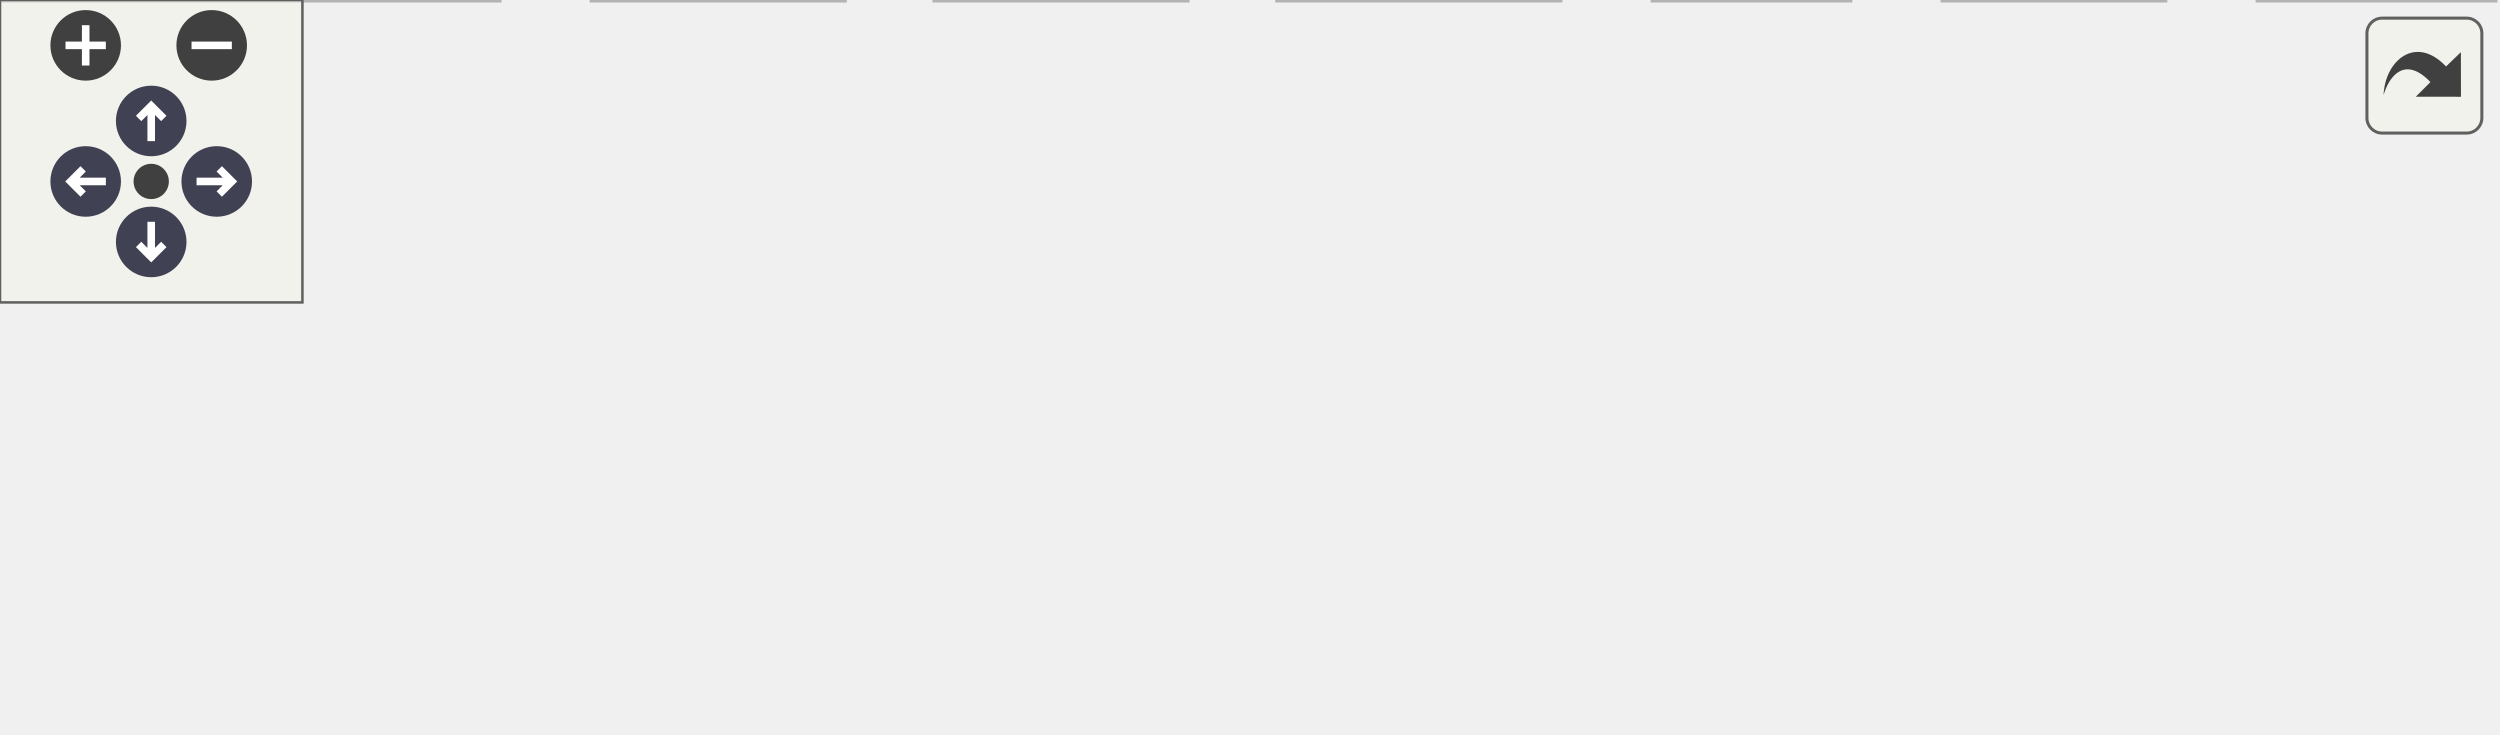
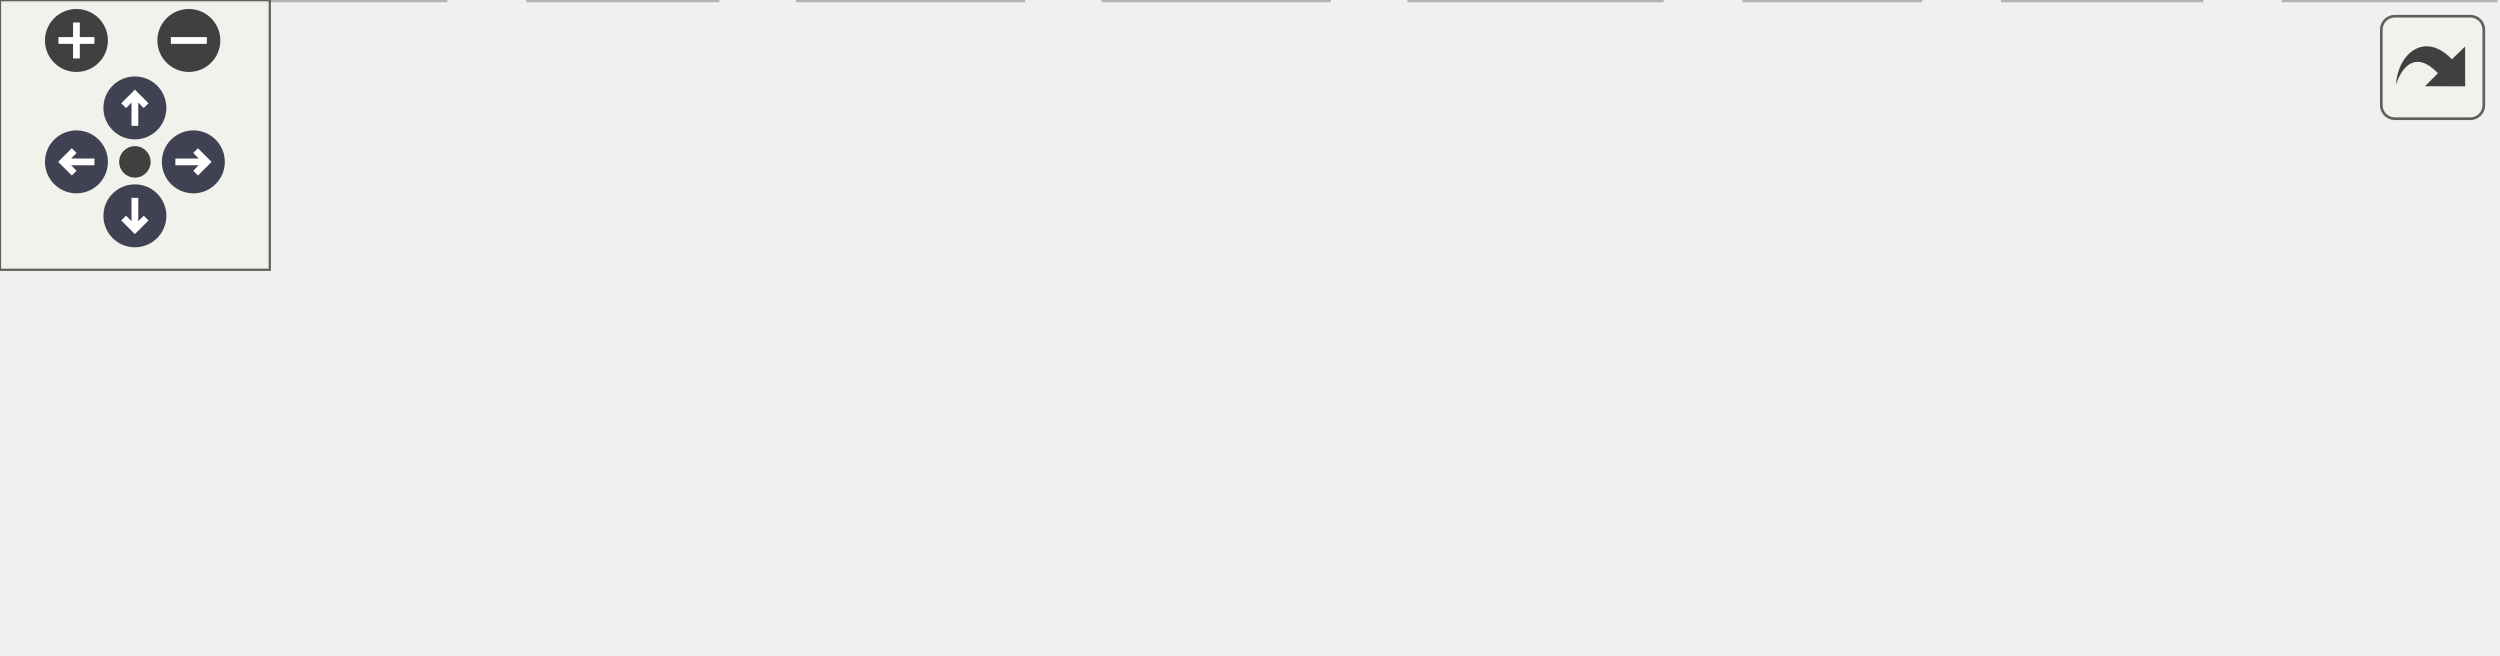
<svg xmlns="http://www.w3.org/2000/svg" xmlns:xlink="http://www.w3.org/1999/xlink" id="main" version="1.1" xml:space="preserve">
  <style type="text/css">
.node, .edge {opacity: 0.7;}
.node.selected, .edge.selected {opacity: 1;}
.edge:hover path { stroke: red; }
.edge:hover polygon { stroke: red; fill: red; }
</style>
  <defs>
    <circle id="rim" cx="0" cy="0" r="7" />
    <circle id="rim2" cx="0" cy="0" r="3.5" />
    <g id="zoomPlus">
      <use xlink:href="#rim" fill="#404040">
        <set attributeName="fill" to="#808080" begin="zoomplus.mouseover" end="zoomplus.mouseout" />
      </use>
      <path d="M-4,0h8M0,-4v8" fill="none" stroke="white" stroke-width="1.5" pointer-events="none" />
    </g>
    <g id="zoomMin">
      <use xlink:href="#rim" fill="#404040">
        <set attributeName="fill" to="#808080" begin="zoomminus.mouseover" end="zoomminus.mouseout" />
      </use>
      <path d="M-4,0h8" fill="none" stroke="white" stroke-width="1.5" pointer-events="none" />
    </g>
    <g id="arrowUp" transform="translate(30 24)">
      <use xlink:href="#rim" />
      <path pointer-events="none" fill="none" stroke="white" stroke-width="1.5" d="M0,-3.0v7 M-2.5,-0.5L0,-3.0L2.5,-0.5" />
    </g>
    <g id="arrowRight" transform="rotate(90) translate(36 -43)">
      <use xlink:href="#rim" />
      <path pointer-events="none" fill="none" stroke="white" stroke-width="1.5" d="M0,-3.0v7 M-2.5,-0.5L0,-3.0L2.5,-0.5" />
    </g>
    <g id="arrowDown" transform="rotate(180) translate(-30 -48)">
      <use xlink:href="#rim" />
      <path pointer-events="none" fill="none" stroke="white" stroke-width="1.5" d="M0,-3.0v7 M-2.5,-0.5L0,-3.0L2.5,-0.5" />
    </g>
    <g id="arrowLeft" transform="rotate(270) translate(-36 17)">
      <use xlink:href="#rim" />
      <path pointer-events="none" fill="none" stroke="white" stroke-width="1.5" d="M0,-3.0v7 M-2.5,-0.5L0,-3.0L2.5,-0.5" />
    </g>
    <g id="resetDef">
      <use xlink:href="#rim2" fill="#404040">
        <set attributeName="fill" to="#808080" begin="reset.mouseover" end="reset.mouseout" />
      </use>
    </g>
  </defs>
-   <svg id="graph" class="graph" data-view-width="503" data-view-height="93" data-section-id="dynsection-0">
+   <svg id="graph" class="graph" data-view-width="563" data-view-height="93" data-section-id="dynsection-0">
    <g id="viewport">
      <g id="Node000001" class="node">
        <g id="a_Node000001">
          <a xlink:title="The events a runner delivers to a strategy's handlers, and the market phase.">
-             <polygon fill="#999999" stroke="#666666" points="349.5,-85 213.5,-85 213.5,-55 349.5,-55 349.5,-85" />
-             <text text-anchor="start" x="221.5" y="-73" font-family="Helvetica,sans-Serif" font-size="10.00">algotradelib/src/strategy</text>
-             <text text-anchor="middle" x="281.5" y="-62" font-family="Helvetica,sans-Serif" font-size="10.00">/event.hpp</text>
+             <polygon fill="#999999" stroke="#666666" points="373.5,-85 237.5,-85 237.5,-55 373.5,-55 373.5,-85" />
+             <text text-anchor="start" x="245.5" y="-73" font-family="Helvetica,sans-Serif" font-size="10.00">algotradelib/src/strategy</text>
+             <text text-anchor="middle" x="305.5" y="-62" font-family="Helvetica,sans-Serif" font-size="10.00">/event.hpp</text>
          </a>
        </g>
      </g>
      <g id="Node000002" class="node">
        <g id="a_Node000002">
          <a xlink:title=" ">
            <polygon fill="#e0e0e0" stroke="#999999" points="99,-19 0,-19 0,0 99,0 99,-19" />
            <text text-anchor="middle" x="49.5" y="-7" font-family="Helvetica,sans-Serif" font-size="10.00">algotradelib/core</text>
          </a>
        </g>
      </g>
      <g id="edge1_Node000001_Node000002" class="edge">
        <g id="a_edge1_Node000001_Node000002">
          <a xlink:title=" ">
-             <path fill="none" stroke="#63b8ff" d="M225.93,-54.99C185.37,-44.76 131.14,-31.09 93.56,-21.61" />
-             <polygon fill="#63b8ff" stroke="#63b8ff" points="93.97,-18.1 83.42,-19.05 92.26,-24.89 93.97,-18.1" />
+             <path fill="none" stroke="#63b8ff" d="M244.18,-54.99C198.95,-44.65 138.3,-30.79 96.79,-21.31" />
+             <polygon fill="#63b8ff" stroke="#63b8ff" points="97.46,-17.87 86.93,-19.05 95.9,-24.69 97.46,-17.87" />
          </a>
        </g>
      </g>
      <g id="Node000003" class="node">
        <g id="a_Node000003">
          <a xlink:title=" ">
-             <polygon fill="#e0e0e0" stroke="#999999" points="167.5,-19 117.5,-19 117.5,0 167.5,0 167.5,-19" />
-             <text text-anchor="middle" x="142.5" y="-7" font-family="Helvetica,sans-Serif" font-size="10.00">chrono</text>
+             <polygon fill="#e0e0e0" stroke="#999999" points="159.5,-19 117.5,-19 117.5,0 159.5,0 159.5,-19" />
+             <text text-anchor="middle" x="138.5" y="-7" font-family="Helvetica,sans-Serif" font-size="10.00">array</text>
          </a>
        </g>
      </g>
      <g id="edge2_Node000001_Node000003" class="edge">
        <g id="a_edge2_Node000001_Node000003">
          <a xlink:title=" ">
-             <path fill="none" stroke="#63b8ff" d="M248.21,-54.99C225.12,-45.27 194.63,-32.44 172.34,-23.06" />
-             <polygon fill="#63b8ff" stroke="#63b8ff" points="173.6,-19.79 163.03,-19.14 170.89,-26.24 173.6,-19.79" />
+             <path fill="none" stroke="#63b8ff" d="M265.5,-54.99C236.07,-44.68 196.63,-30.86 169.55,-21.38" />
+             <polygon fill="#63b8ff" stroke="#63b8ff" points="170.42,-17.97 159.83,-17.97 168.11,-24.58 170.42,-17.97" />
          </a>
        </g>
      </g>
      <g id="Node000004" class="node">
        <g id="a_Node000004">
          <a xlink:title=" ">
-             <polygon fill="#e0e0e0" stroke="#999999" points="235.5,-19 185.5,-19 185.5,0 235.5,0 235.5,-19" />
-             <text text-anchor="middle" x="210.5" y="-7" font-family="Helvetica,sans-Serif" font-size="10.00">cstdint</text>
+             <polygon fill="#e0e0e0" stroke="#999999" points="227.5,-19 177.5,-19 177.5,0 227.5,0 227.5,-19" />
+             <text text-anchor="middle" x="202.5" y="-7" font-family="Helvetica,sans-Serif" font-size="10.00">chrono</text>
          </a>
        </g>
      </g>
      <g id="edge3_Node000001_Node000004" class="edge">
        <g id="a_edge3_Node000001_Node000004">
          <a xlink:title=" ">
-             <path fill="none" stroke="#63b8ff" d="M264.31,-54.84C253.69,-46.09 240.06,-34.85 229.17,-25.88" />
-             <polygon fill="#63b8ff" stroke="#63b8ff" points="231.08,-22.92 221.14,-19.27 226.63,-28.33 231.08,-22.92" />
+             <path fill="none" stroke="#63b8ff" d="M280.83,-54.99C264.41,-45.66 242.95,-33.47 226.64,-24.21" />
+             <polygon fill="#63b8ff" stroke="#63b8ff" points="228.13,-21.03 217.71,-19.14 224.68,-27.12 228.13,-21.03" />
          </a>
        </g>
      </g>
      <g id="Node000005" class="node">
        <g id="a_Node000005">
          <a xlink:title=" ">
-             <polygon fill="#e0e0e0" stroke="#999999" points="309.5,-19 253.5,-19 253.5,0 309.5,0 309.5,-19" />
-             <text text-anchor="middle" x="281.5" y="-7" font-family="Helvetica,sans-Serif" font-size="10.00">optional</text>
+             <polygon fill="#e0e0e0" stroke="#999999" points="295.5,-19 245.5,-19 245.5,0 295.5,0 295.5,-19" />
+             <text text-anchor="middle" x="270.5" y="-7" font-family="Helvetica,sans-Serif" font-size="10.00">cstdint</text>
          </a>
        </g>
      </g>
      <g id="edge4_Node000001_Node000005" class="edge">
        <g id="a_edge4_Node000001_Node000005">
          <a xlink:title=" ">
-             <path fill="none" stroke="#63b8ff" d="M281.5,-54.84C281.5,-47.21 281.5,-37.7 281.5,-29.45" />
-             <polygon fill="#63b8ff" stroke="#63b8ff" points="285,-29.27 281.5,-19.27 278,-29.27 285,-29.27" />
+             <path fill="none" stroke="#63b8ff" d="M297.03,-54.84C292.21,-46.78 286.13,-36.62 281,-28.06" />
+             <polygon fill="#63b8ff" stroke="#63b8ff" points="283.88,-26.05 275.74,-19.27 277.88,-29.64 283.88,-26.05" />
          </a>
        </g>
      </g>
      <g id="Node000006" class="node">
        <g id="a_Node000006">
          <a xlink:title=" ">
-             <polygon fill="#e0e0e0" stroke="#999999" points="367,-19 328,-19 328,0 367,0 367,-19" />
-             <text text-anchor="middle" x="347.5" y="-7" font-family="Helvetica,sans-Serif" font-size="10.00">ratio</text>
+             <polygon fill="#e0e0e0" stroke="#999999" points="369.5,-19 313.5,-19 313.5,0 369.5,0 369.5,-19" />
+             <text text-anchor="middle" x="341.5" y="-7" font-family="Helvetica,sans-Serif" font-size="10.00">optional</text>
          </a>
        </g>
      </g>
      <g id="edge5_Node000001_Node000006" class="edge">
        <g id="a_edge5_Node000001_Node000006">
          <a xlink:title=" ">
-             <path fill="none" stroke="#63b8ff" d="M297.48,-54.84C307.25,-46.17 319.77,-35.08 329.84,-26.15" />
-             <polygon fill="#63b8ff" stroke="#63b8ff" points="332.45,-28.52 337.61,-19.27 327.81,-23.28 332.45,-28.52" />
+             <path fill="none" stroke="#63b8ff" d="M314.21,-54.84C319.17,-46.78 325.43,-36.62 330.7,-28.06" />
+             <polygon fill="#63b8ff" stroke="#63b8ff" points="333.85,-29.62 336.11,-19.27 327.88,-25.95 333.85,-29.62" />
          </a>
        </g>
      </g>
      <g id="Node000007" class="node">
        <g id="a_Node000007">
          <a xlink:title=" ">
-             <polygon fill="#e0e0e0" stroke="#999999" points="429.5,-19 385.5,-19 385.5,0 429.5,0 429.5,-19" />
-             <text text-anchor="middle" x="407.5" y="-7" font-family="Helvetica,sans-Serif" font-size="10.00">string</text>
+             <polygon fill="#e0e0e0" stroke="#999999" points="427,-19 388,-19 388,0 427,0 427,-19" />
+             <text text-anchor="middle" x="407.5" y="-7" font-family="Helvetica,sans-Serif" font-size="10.00">ratio</text>
          </a>
        </g>
      </g>
      <g id="edge6_Node000001_Node000007" class="edge">
        <g id="a_edge6_Node000001_Node000007">
          <a xlink:title=" ">
-             <path fill="none" stroke="#63b8ff" d="M311.68,-54.99C332.33,-45.4 359.5,-32.79 379.63,-23.44" />
-             <polygon fill="#63b8ff" stroke="#63b8ff" points="381.3,-26.52 388.89,-19.14 378.35,-20.18 381.3,-26.52" />
+             <path fill="none" stroke="#63b8ff" d="M329.93,-54.99C346.19,-45.66 367.45,-33.47 383.6,-24.21" />
+             <polygon fill="#63b8ff" stroke="#63b8ff" points="385.5,-27.15 392.44,-19.14 382.02,-21.08 385.5,-27.15" />
          </a>
        </g>
      </g>
      <g id="Node000008" class="node">
        <g id="a_Node000008">
          <a xlink:title=" ">
-             <polygon fill="#e0e0e0" stroke="#999999" points="495,-19 448,-19 448,0 495,0 495,-19" />
-             <text text-anchor="middle" x="471.5" y="-7" font-family="Helvetica,sans-Serif" font-size="10.00">vector</text>
+             <polygon fill="#e0e0e0" stroke="#999999" points="489.5,-19 445.5,-19 445.5,0 489.5,0 489.5,-19" />
+             <text text-anchor="middle" x="467.5" y="-7" font-family="Helvetica,sans-Serif" font-size="10.00">string</text>
          </a>
        </g>
      </g>
      <g id="edge7_Node000001_Node000008" class="edge">
        <g id="a_edge7_Node000001_Node000008">
          <a xlink:title=" ">
-             <path fill="none" stroke="#63b8ff" d="M327.01,-54.99C361.14,-44.48 407.09,-30.33 437.92,-20.84" />
-             <polygon fill="#63b8ff" stroke="#63b8ff" points="439.23,-24.1 447.76,-17.81 437.17,-17.41 439.23,-24.1" />
+             <path fill="none" stroke="#63b8ff" d="M344.3,-54.99C372.36,-44.86 409.78,-31.34 435.99,-21.88" />
+             <polygon fill="#63b8ff" stroke="#63b8ff" points="437.23,-25.15 445.45,-18.46 434.85,-18.57 437.23,-25.15" />
+           </a>
+         </g>
+       </g>
+       <g id="Node000009" class="node">
+         <g id="a_Node000009">
+           <a xlink:title=" ">
+             <polygon fill="#e0e0e0" stroke="#999999" points="555,-19 508,-19 508,0 555,0 555,-19" />
+             <text text-anchor="middle" x="531.5" y="-7" font-family="Helvetica,sans-Serif" font-size="10.00">vector</text>
+           </a>
+         </g>
+       </g>
+       <g id="edge8_Node000001_Node000009" class="edge">
+         <g id="a_edge8_Node000001_Node000009">
+           <a xlink:title=" ">
+             <path fill="none" stroke="#63b8ff" d="M359.63,-54.99C402.54,-43.88 461.15,-28.71 497.65,-19.26" />
+             <polygon fill="#63b8ff" stroke="#63b8ff" points="498.97,-22.54 507.77,-16.64 497.21,-15.76 498.97,-22.54" />
          </a>
        </g>
      </g>
    </g>
  </svg>
  <g id="navigator" transform="translate(0 0)" fill="#404254">
    <rect fill="#f2f5e9" fill-opacity="0.5" stroke="#606060" stroke-width=".5" x="0" y="0" width="60" height="60" />
    <use id="zoomplus" xlink:href="#zoomPlus" x="17" y="9" data-zoom="in" />
    <use id="zoomminus" xlink:href="#zoomMin" x="42" y="9" data-zoom="out" />
    <use id="reset" xlink:href="#resetDef" x="30" y="36" data-reset="true" />
    <use id="arrowup" xlink:href="#arrowUp" x="0" y="0" data-pan-x="0" data-pan-y="-1" />
    <use id="arrowright" xlink:href="#arrowRight" x="0" y="0" data-pan-x="1" data-pan-y="0" />
    <use id="arrowdown" xlink:href="#arrowDown" x="0" y="0" data-pan-x="0" data-pan-y="1" />
    <use id="arrowleft" xlink:href="#arrowLeft" x="0" y="0" data-pan-x="-1" data-pan-y="0" />
  </g>
  <svg viewBox="0 0 15 15" width="100%" height="30px" preserveAspectRatio="xMaxYMin meet">
    <g id="arrow_out" transform="scale(0.3 0.3)">
      <a xlink:href="event_8hpp__incl_org.svg" target="_base">
        <rect id="button" ry="5" rx="5" y="6" x="6" height="38" width="38" fill="#f2f5e9" fill-opacity="0.5" stroke="#606060" stroke-width="1.0" />
        <path id="arrow" d="M 11.5,31.437 C 11.94,20.098 22.043,11.323 32.159,21.979 L 37.069,17.246 C 37.069,17.246 37.088,32 37.088,32 L 22.16,31.978 C 22.16,31.978 26.998,27.14 26.998,27.14 C 18.529,18.264 13.292,25.23 11.5,31.437 z" style="fill:#404040;" />
      </a>
    </g>
  </svg>
  <style type="text/css">

[data-mouse-over-selected='false'] { opacity: 0.7; }
[data-mouse-over-selected='true']  { opacity: 1.0; }

</style>
</svg>
